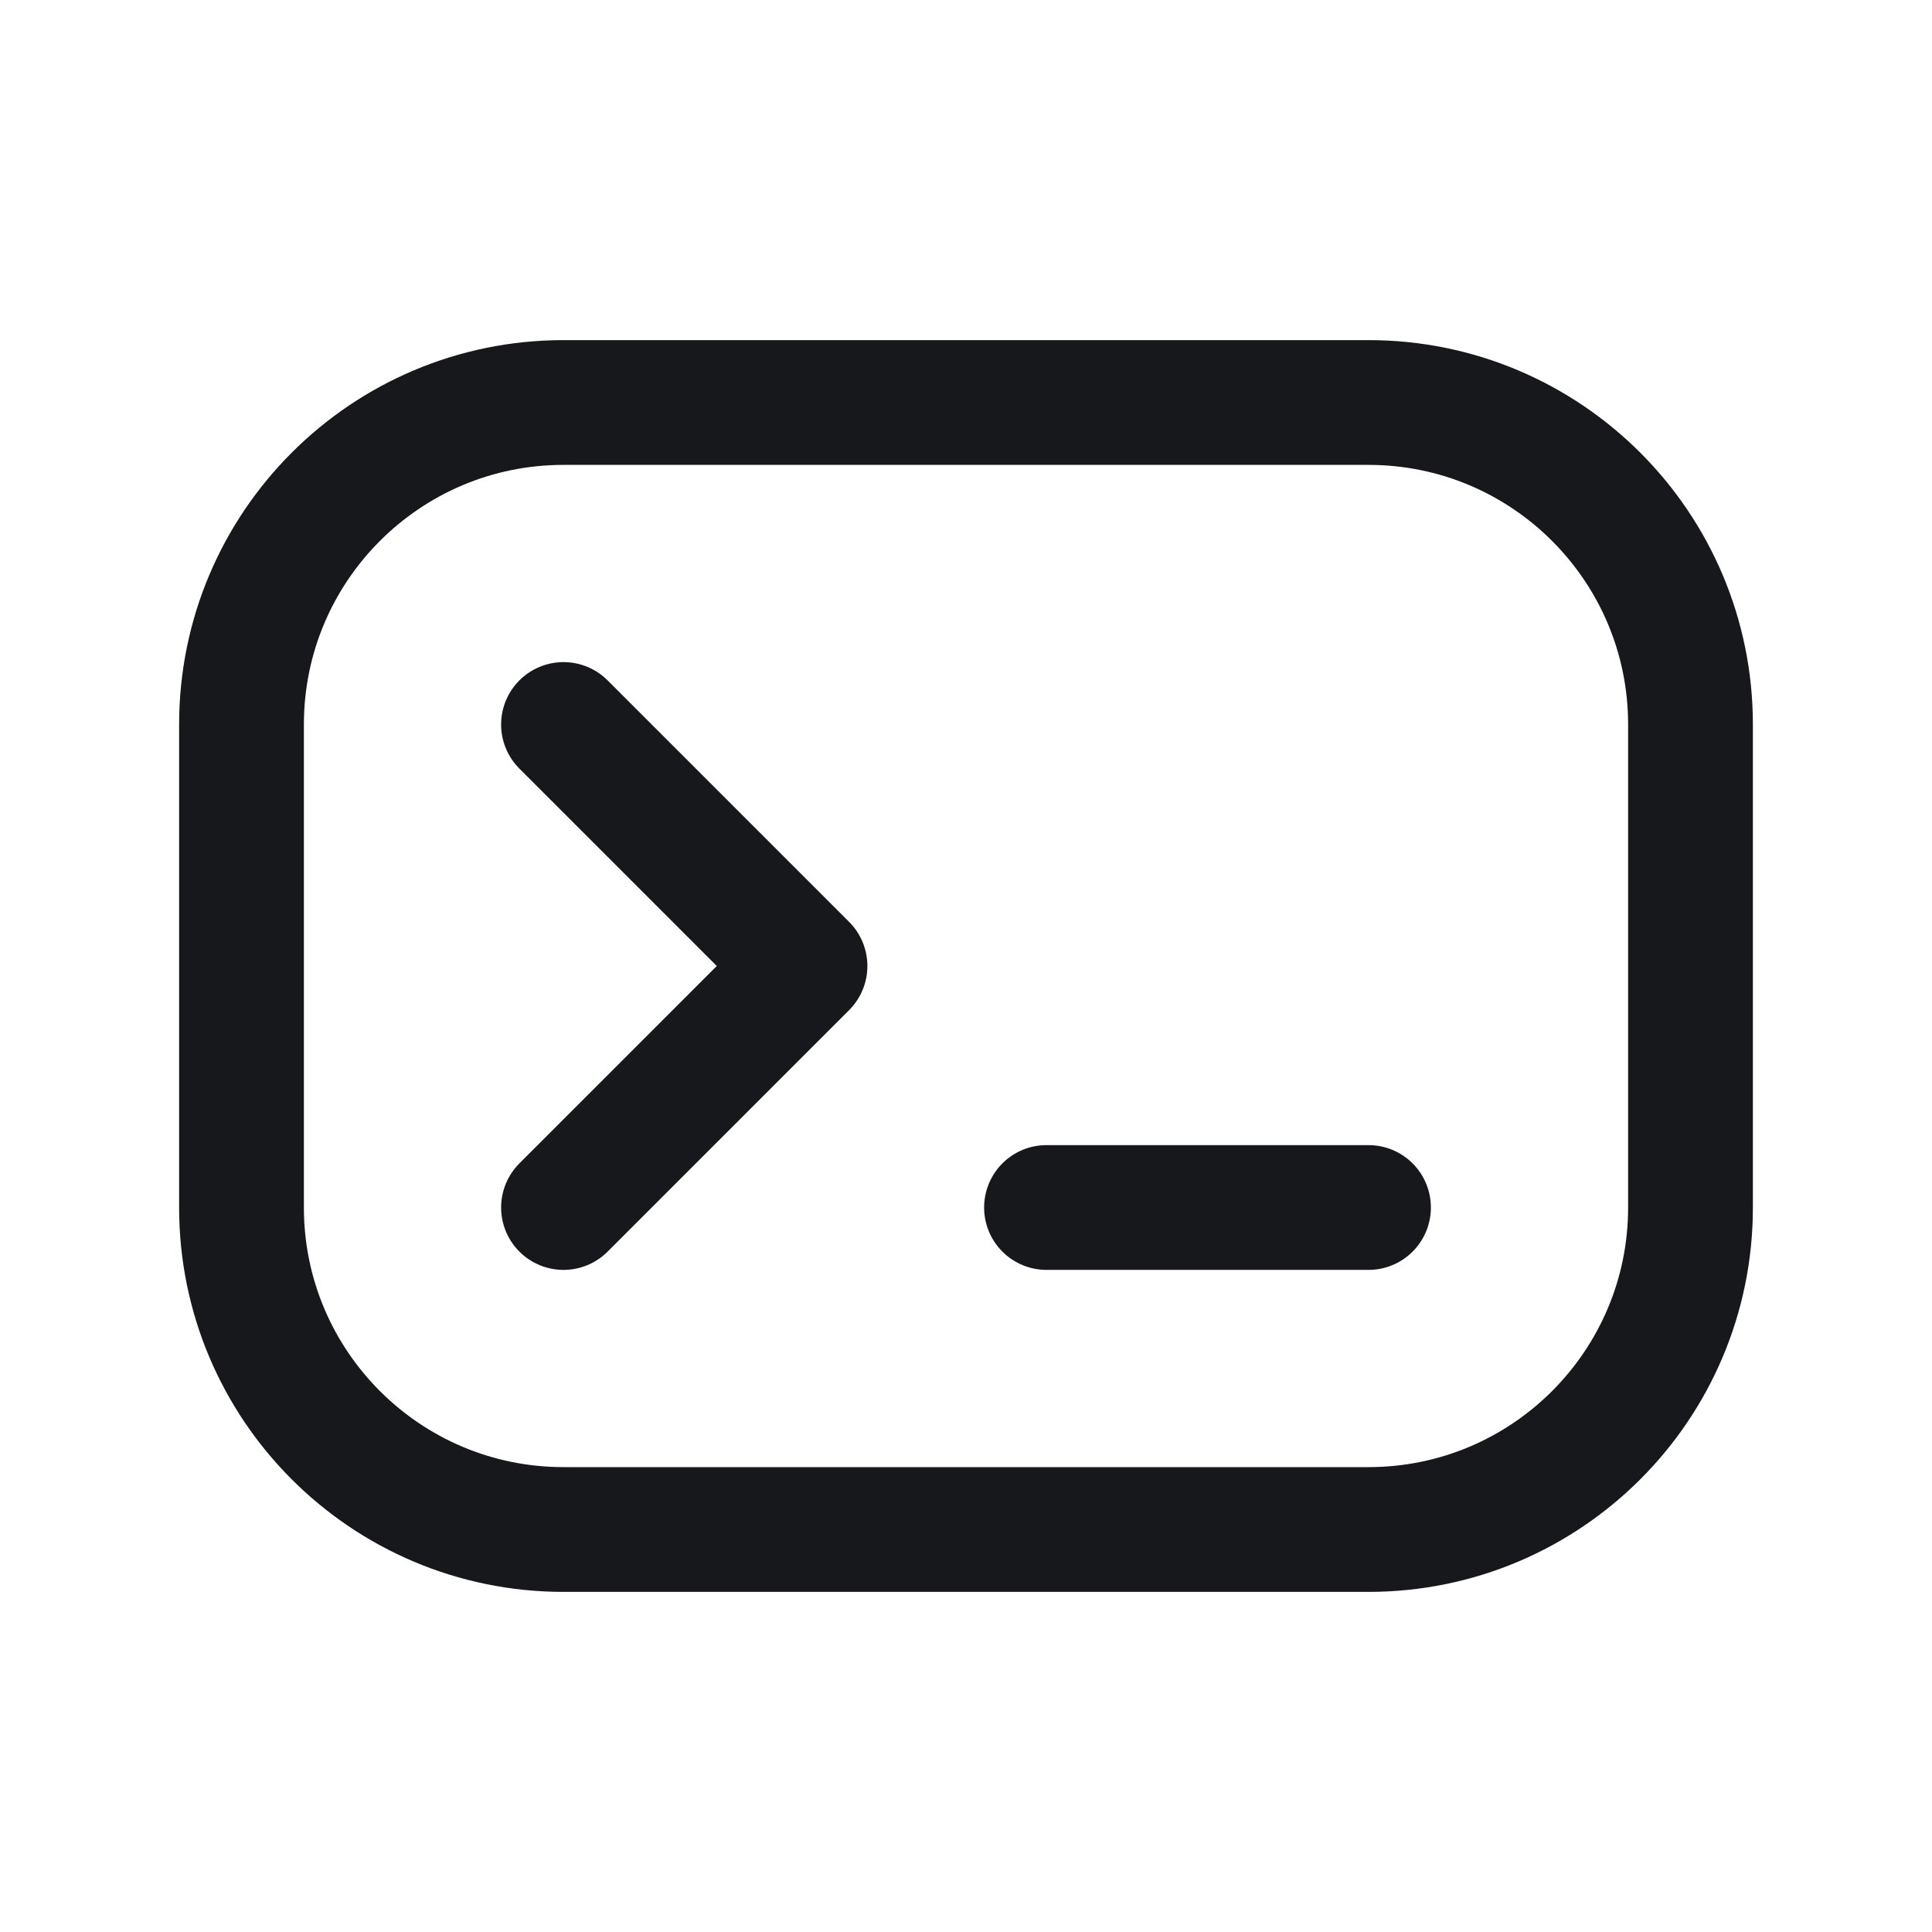
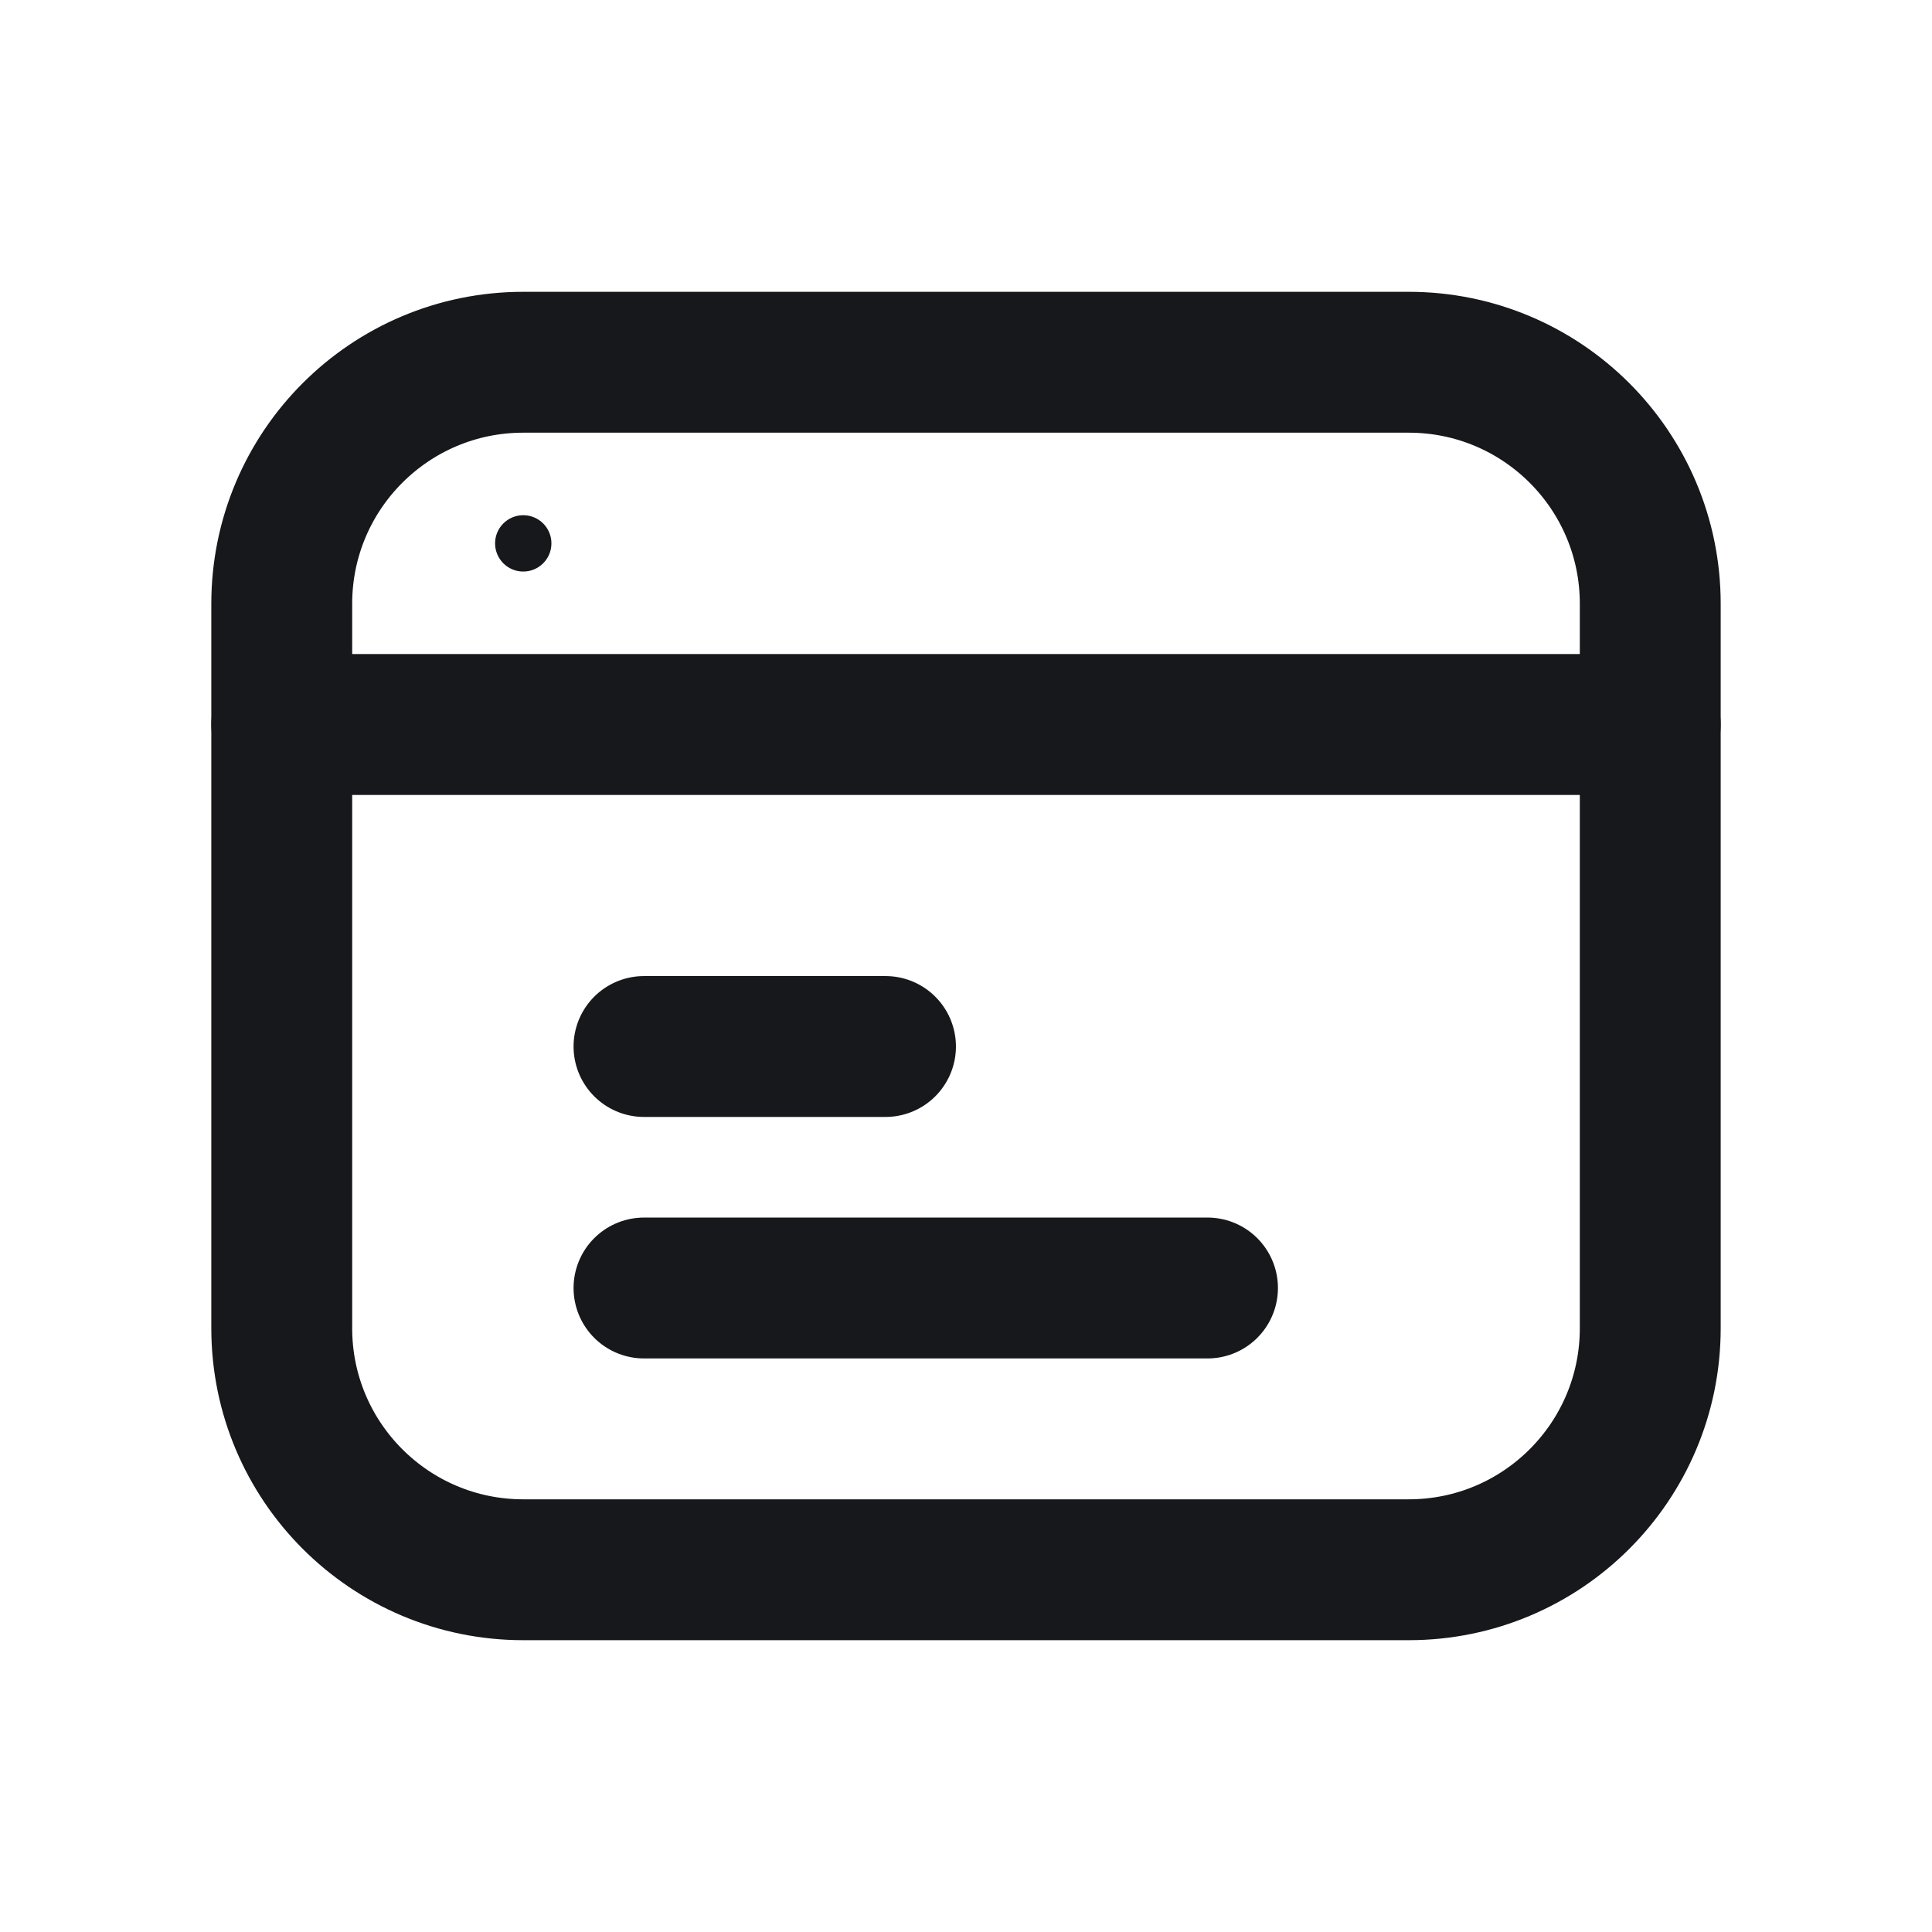
<svg xmlns="http://www.w3.org/2000/svg" viewBox="0 0 24 24">
-   <g fill="none" stroke="#17181B" stroke-width="1.55" stroke-linecap="round" stroke-linejoin="round">
-     <rect x="3" y="5" width="18" height="14" rx="4" />
-     <path d="m7 9 3 3-3 3m6 0h4" />
+   <g fill="none" stroke="#17181B" stroke-width="1.75" stroke-linecap="round" stroke-linejoin="round">
+     <rect x="3.5" y="4.5" width="17" height="15" rx="3" />
+     <path d="M3.5 9h17M8 13h3m-3 3h7" />
+     <circle cx="6.5" cy="6.75" r=".35" fill="#17181B" stroke="none" />
  </g>
</svg>
